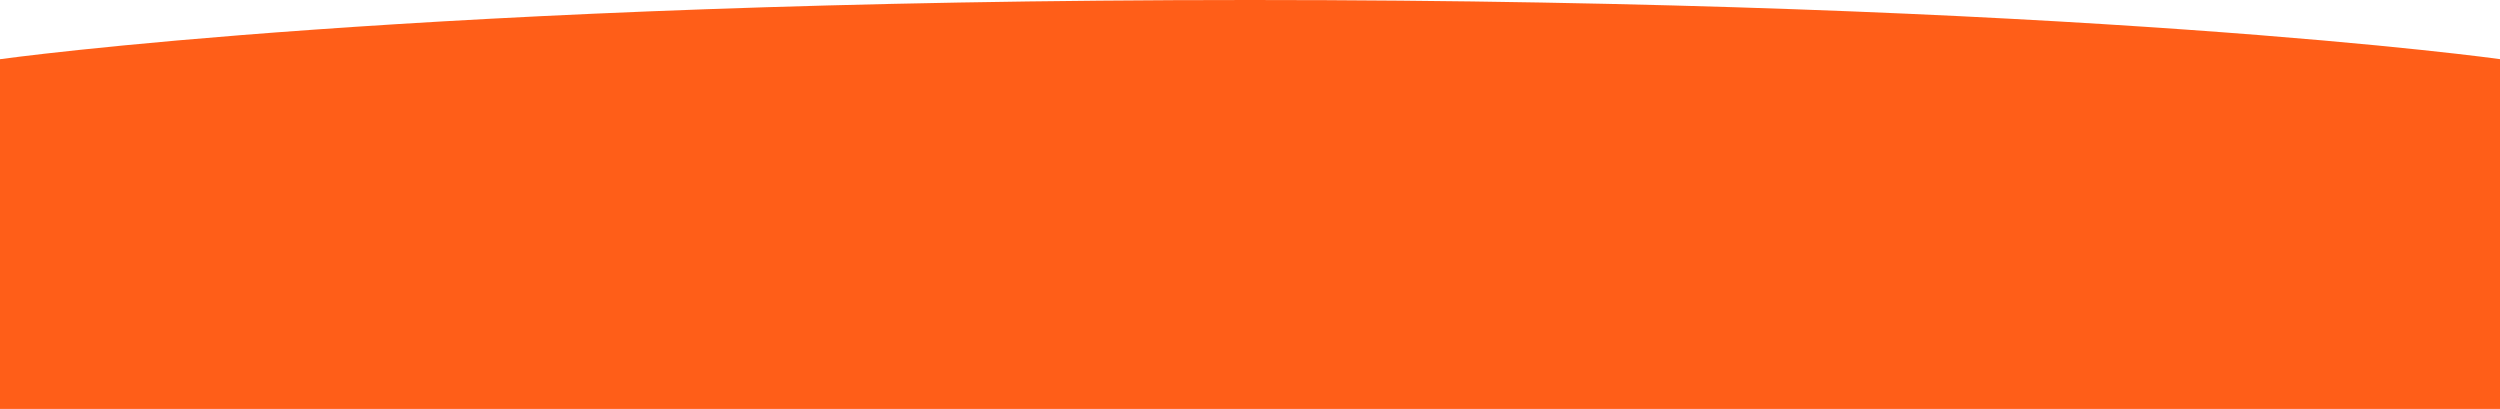
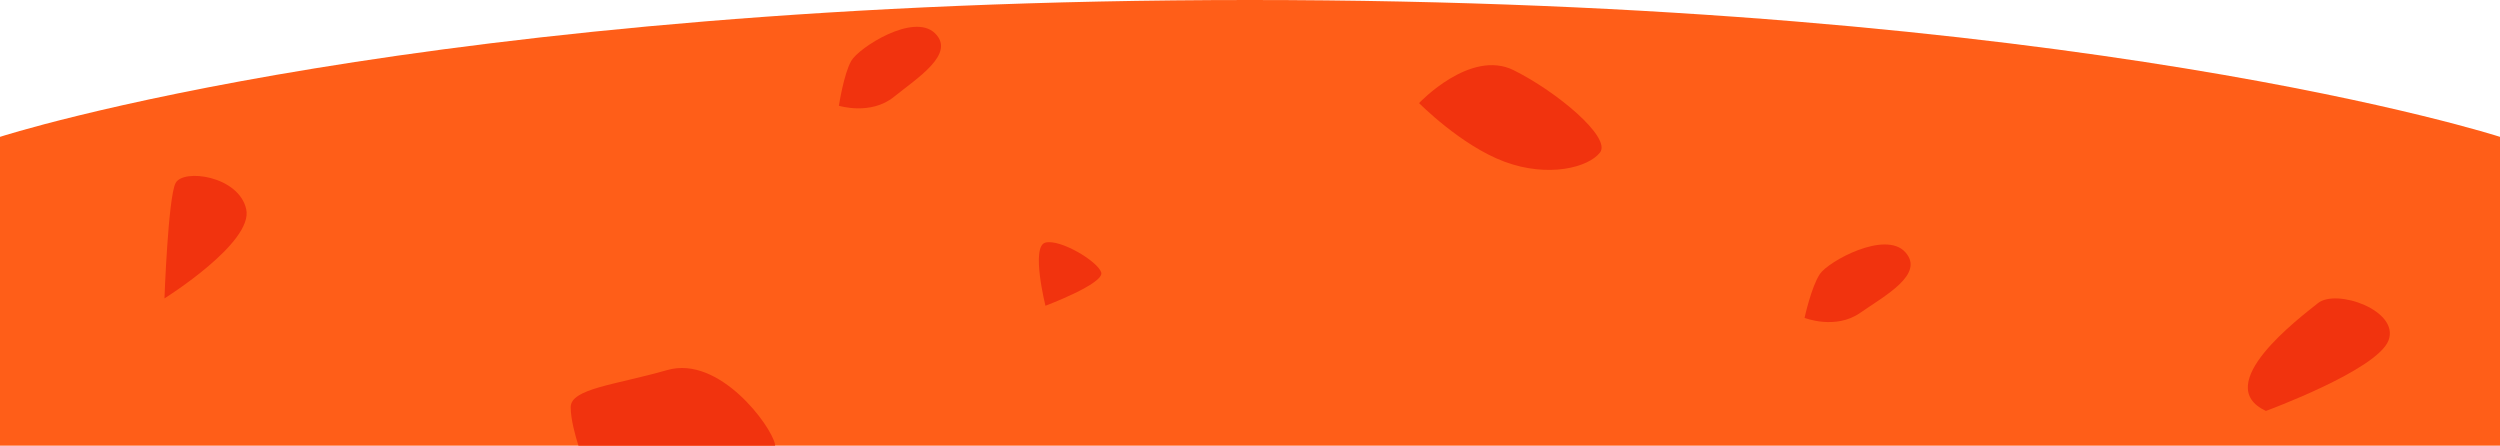
- <svg xmlns="http://www.w3.org/2000/svg" id="Laag_1" data-name="Laag 1" viewBox="0 0 1208.11 197.61">
+ <svg xmlns="http://www.w3.org/2000/svg" id="Laag_1" data-name="Laag 1" viewBox="0 0 1216.08 216.8">
  <defs>
-     <style>.cls-1{fill:#ff5e18;}</style>
+     <style>.cls-1{fill:#ff5e18;}.cls-2{fill:#f1330e;}</style>
  </defs>
-   <path class="cls-1" d="M1208.11,197.61H0v-169S204,0,604.06,0s604.05,28.58,604.05,28.58Z" />
+   <path class="cls-1" d="M1216.08,216.8H0V66.57S205.22,0,607.94,0s608.14,66.57,608.14,66.57Z" />
+   <path class="cls-2" d="M1102.21,199.89s54.24-19.88,59.66-34.35-25.31-25.31-34.35-18.08S1075.09,187.24,1102.21,199.89Z" />
+   <path class="cls-2" d="M690.28,50.14s24.92-26.46,46-16,47.72,32.77,42,40.07-25.21,12.34-46.44,4.45S690.28,50.14,690.28,50.14Z" />
+   <path class="cls-2" d="M408.07,51.44s15.43,4.83,26.77-4.33,30.3-21,19.89-31-37,7.07-40.67,13.53S408.07,51.44,408.07,51.44Z" />
+   <path class="cls-2" d="M877.79,154.63s15.05,5.92,27-2.41,31.71-18.81,22-29.56-37.36,4.43-41.53,10.61S877.79,154.63,877.79,154.63Z" />
+   <path class="cls-2" d="M508.54,148.73s28.93-10.85,27.12-16.27S515.77,116.19,508.54,118,508.54,148.73,508.54,148.73Z" />
+   <path class="cls-2" d="M80,145.16s43.39-27.12,39.77-43.39S89,81.88,85.38,89.11,80,145.16,80,145.16Z" />
+   <path class="cls-2" d="M377,216.8a1.47,1.47,0,0,0,0-.66c-1.82-9-27.09-43.39-52.4-36.14s-47,9-47,18.08c0,5.78,2.19,13.71,3.78,18.72Z" />
</svg>
